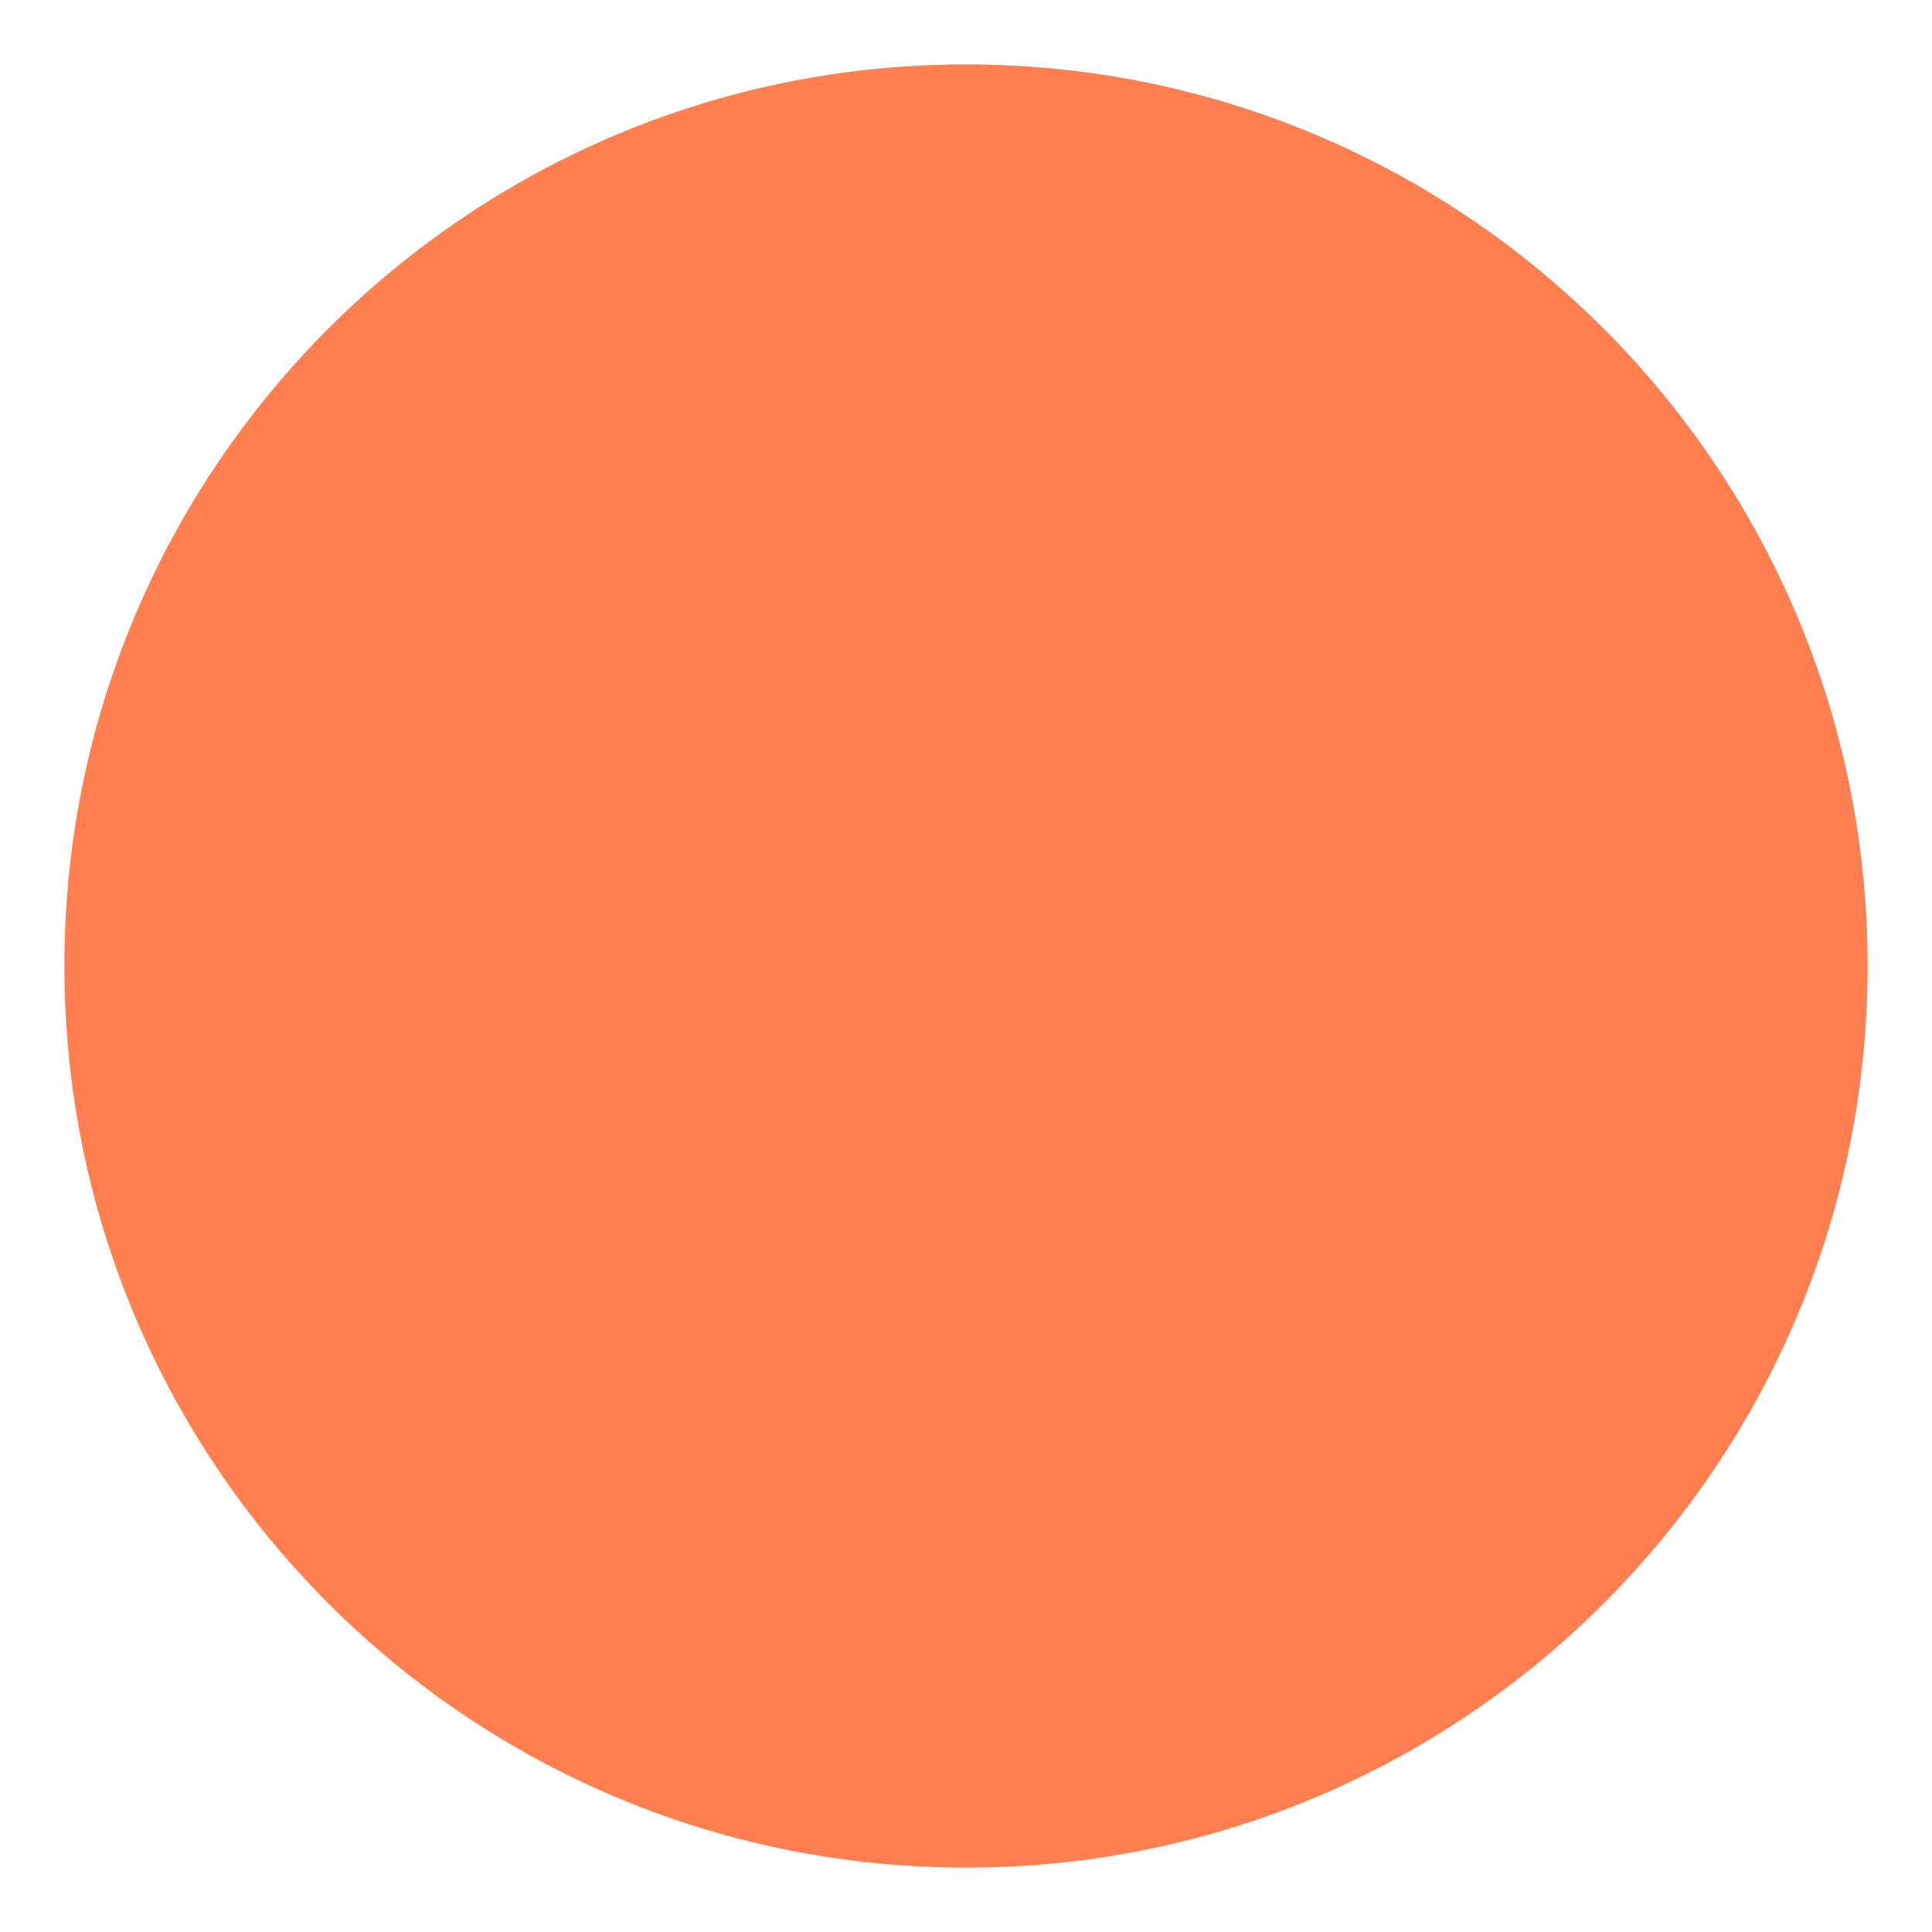
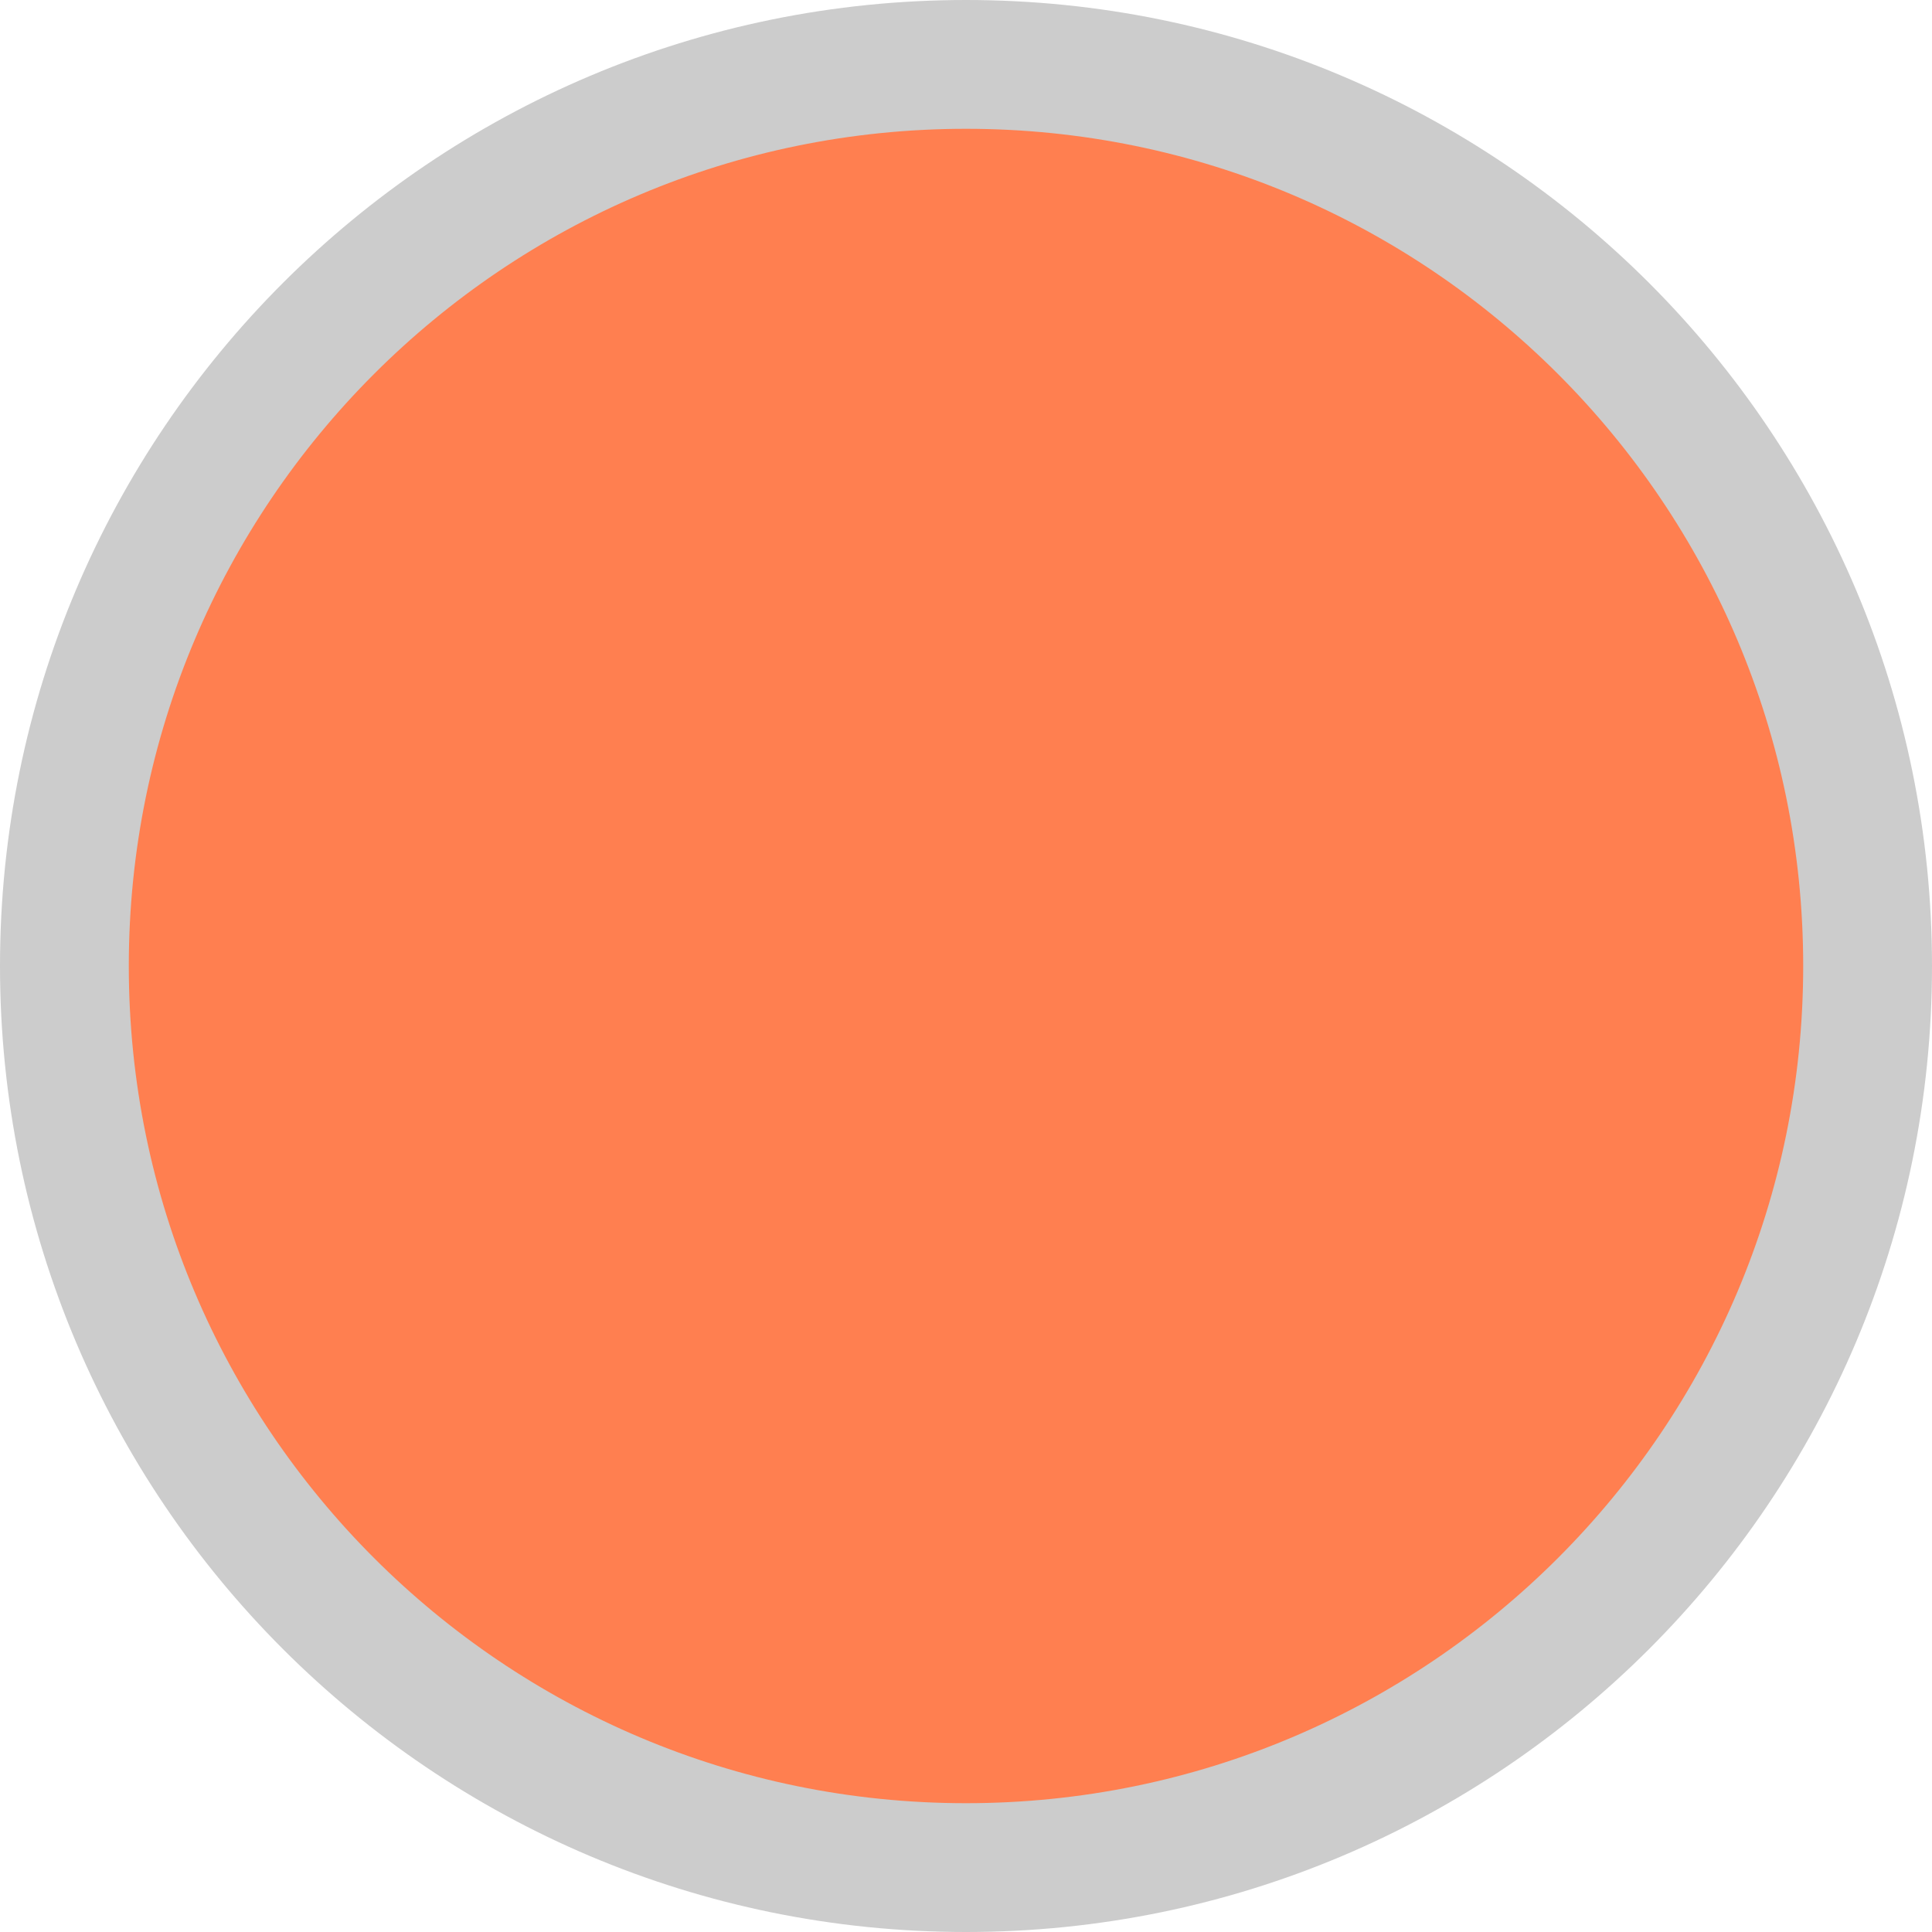
<svg xmlns="http://www.w3.org/2000/svg" width="30" height="30" viewBox="0 0 30 30" fill="none">
-   <rect x="1" y="1" width="28" height="28" rx="14" fill="#FF7F50" stroke="EEEEEE" stroke-width="2" />
+   <rect x="1" y="1" width="28" height="28" rx="14" fill="#FF7F50" stroke="#CCCCCC" stroke-width="2" />
</svg>
